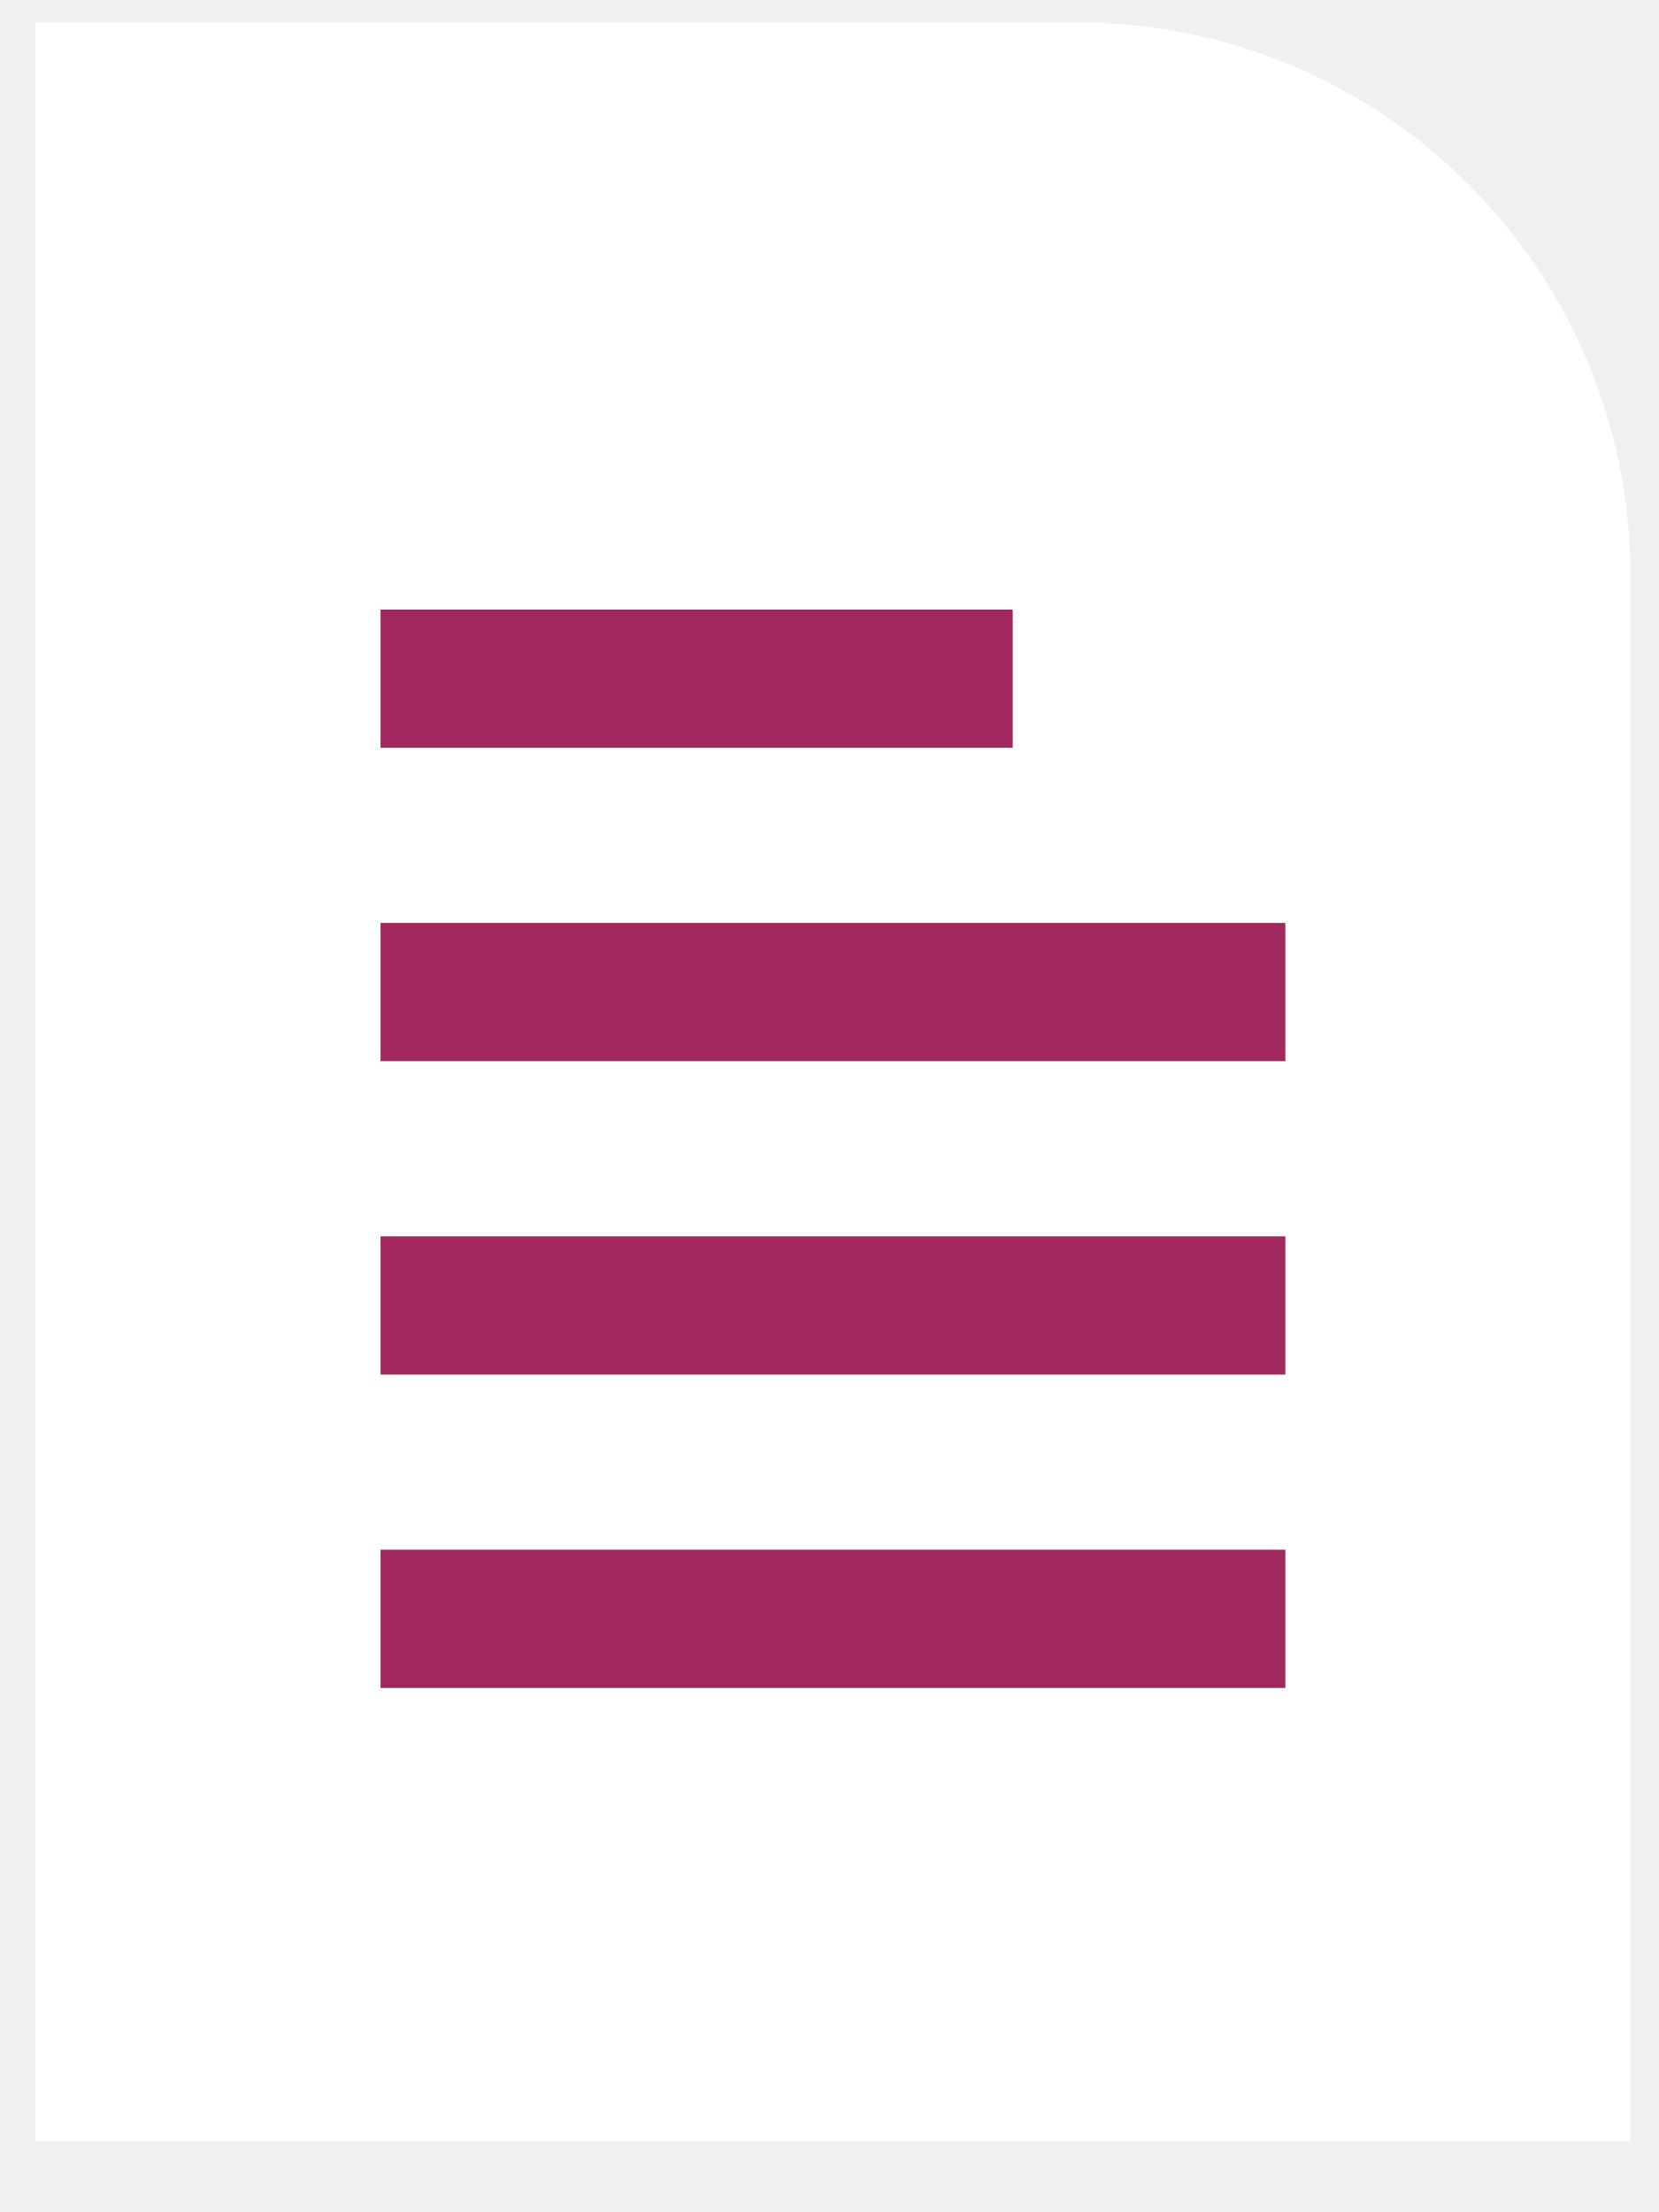
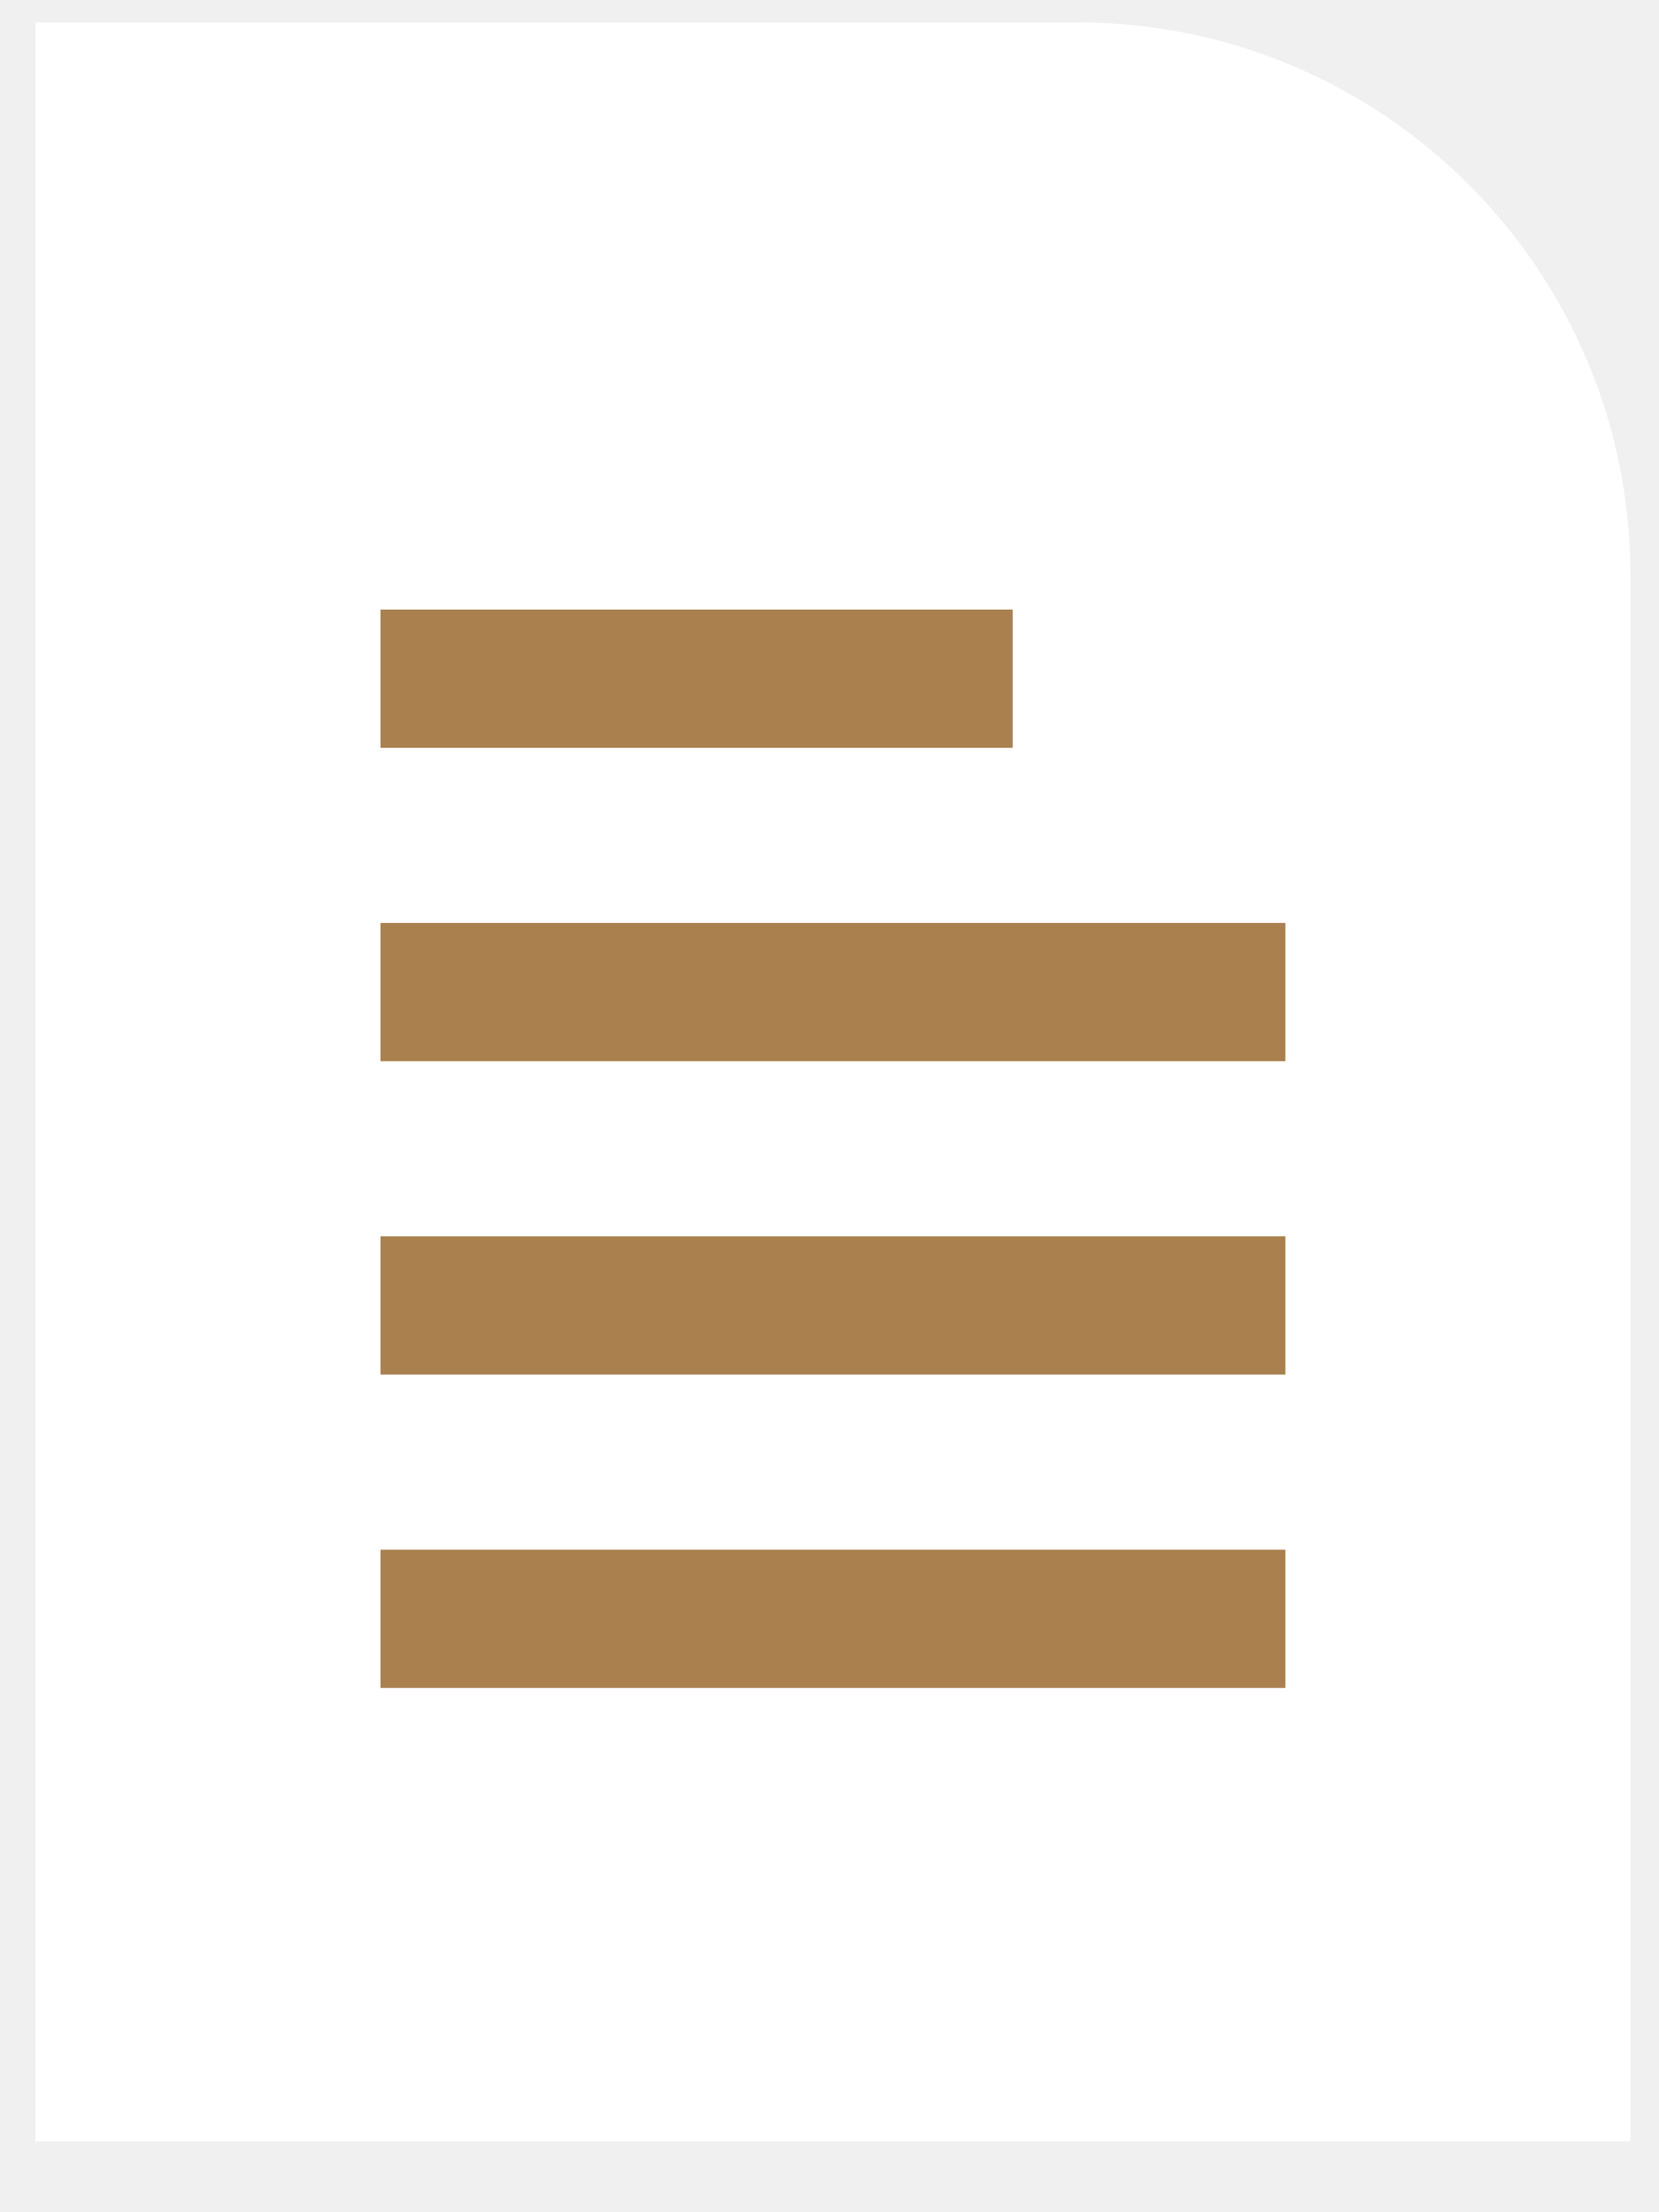
<svg xmlns="http://www.w3.org/2000/svg" width="18" height="24" viewBox="0 0 18 24" fill="none">
  <path d="M0.384 0.243H11.69C15.004 0.243 17.69 2.929 17.69 6.243V23.233H0.384V0.243Z" fill="white" />
-   <path d="M4.129 7.364H10.988" stroke="#A1285E" stroke-width="1.5" />
-   <path d="M4.129 10.764H13.946" stroke="#A1285E" stroke-width="1.5" />
-   <path d="M4.129 14.164H13.946" stroke="#A1285E" stroke-width="1.5" />
-   <path d="M4.129 17.564H13.946" stroke="#A1285E" stroke-width="1.5" />
+   <path d="M4.129 7.364H10.988" stroke="#A9804E" stroke-width="1.5" />
+   <path d="M4.129 10.764H13.946" stroke="#A9804E" stroke-width="1.5" />
+   <path d="M4.129 14.164H13.946" stroke="#A9804E" stroke-width="1.5" />
+   <path d="M4.129 17.564H13.946" stroke="#A9804E" stroke-width="1.5" />
</svg>
